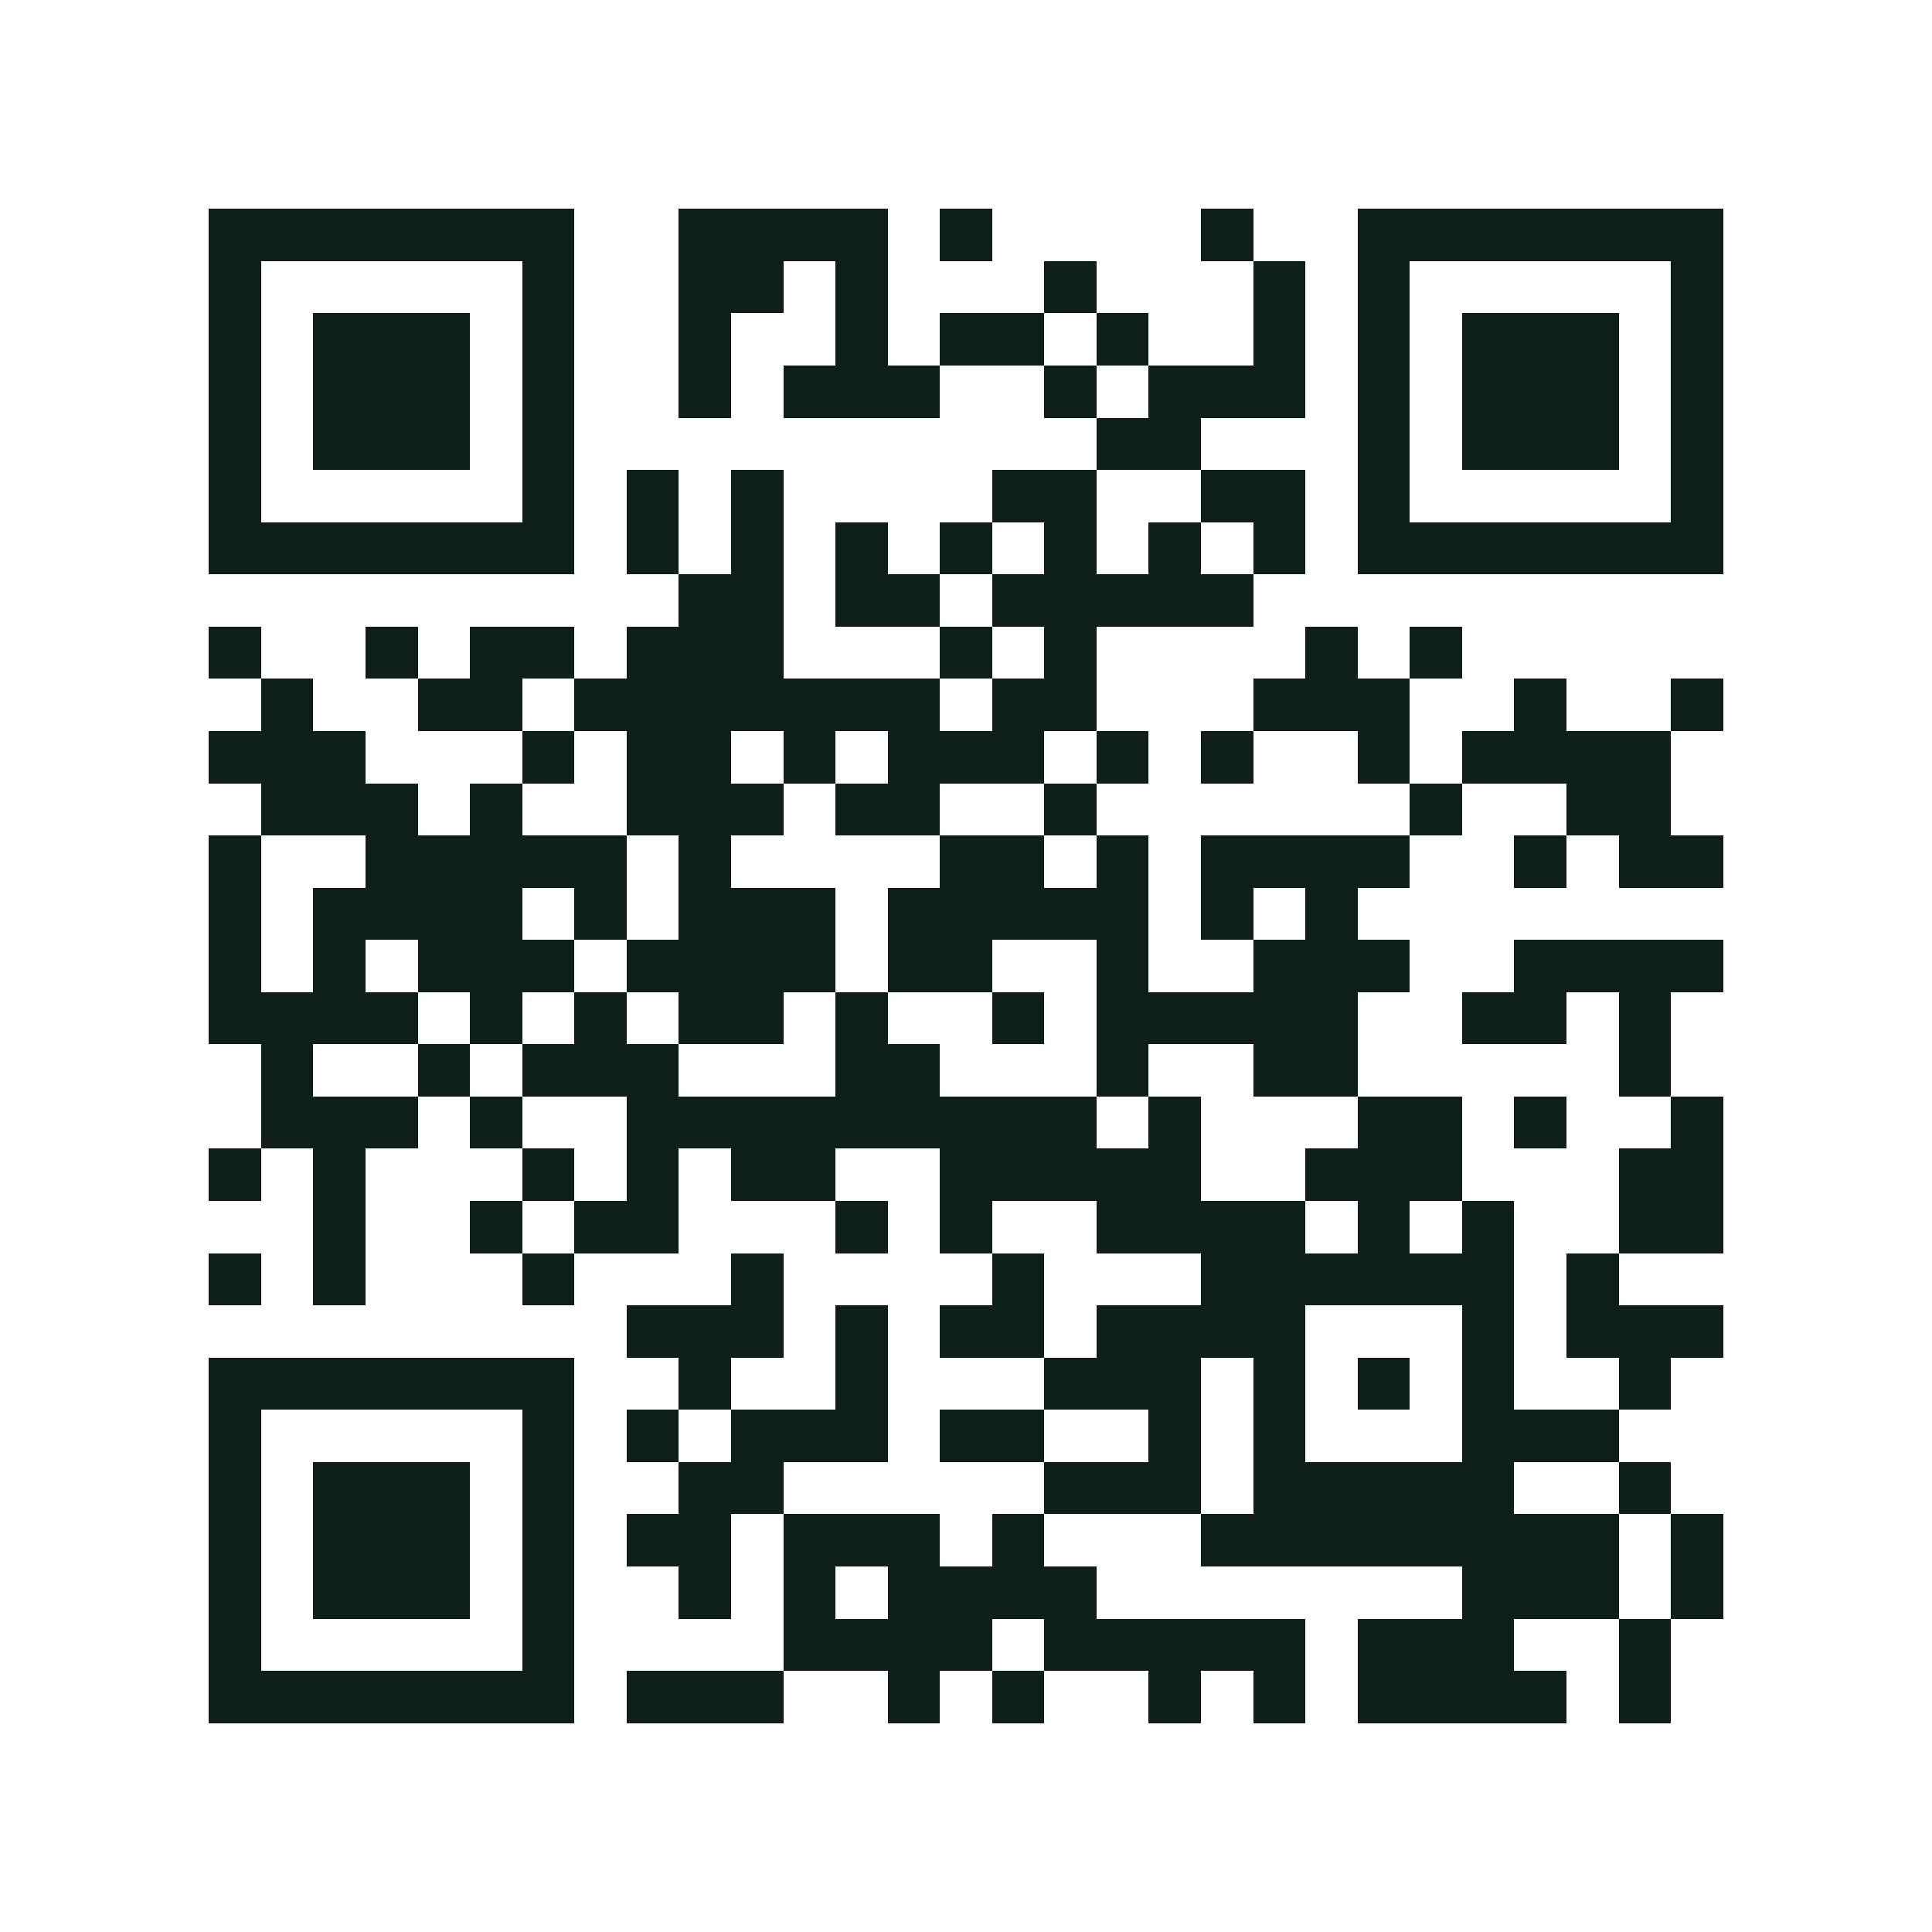
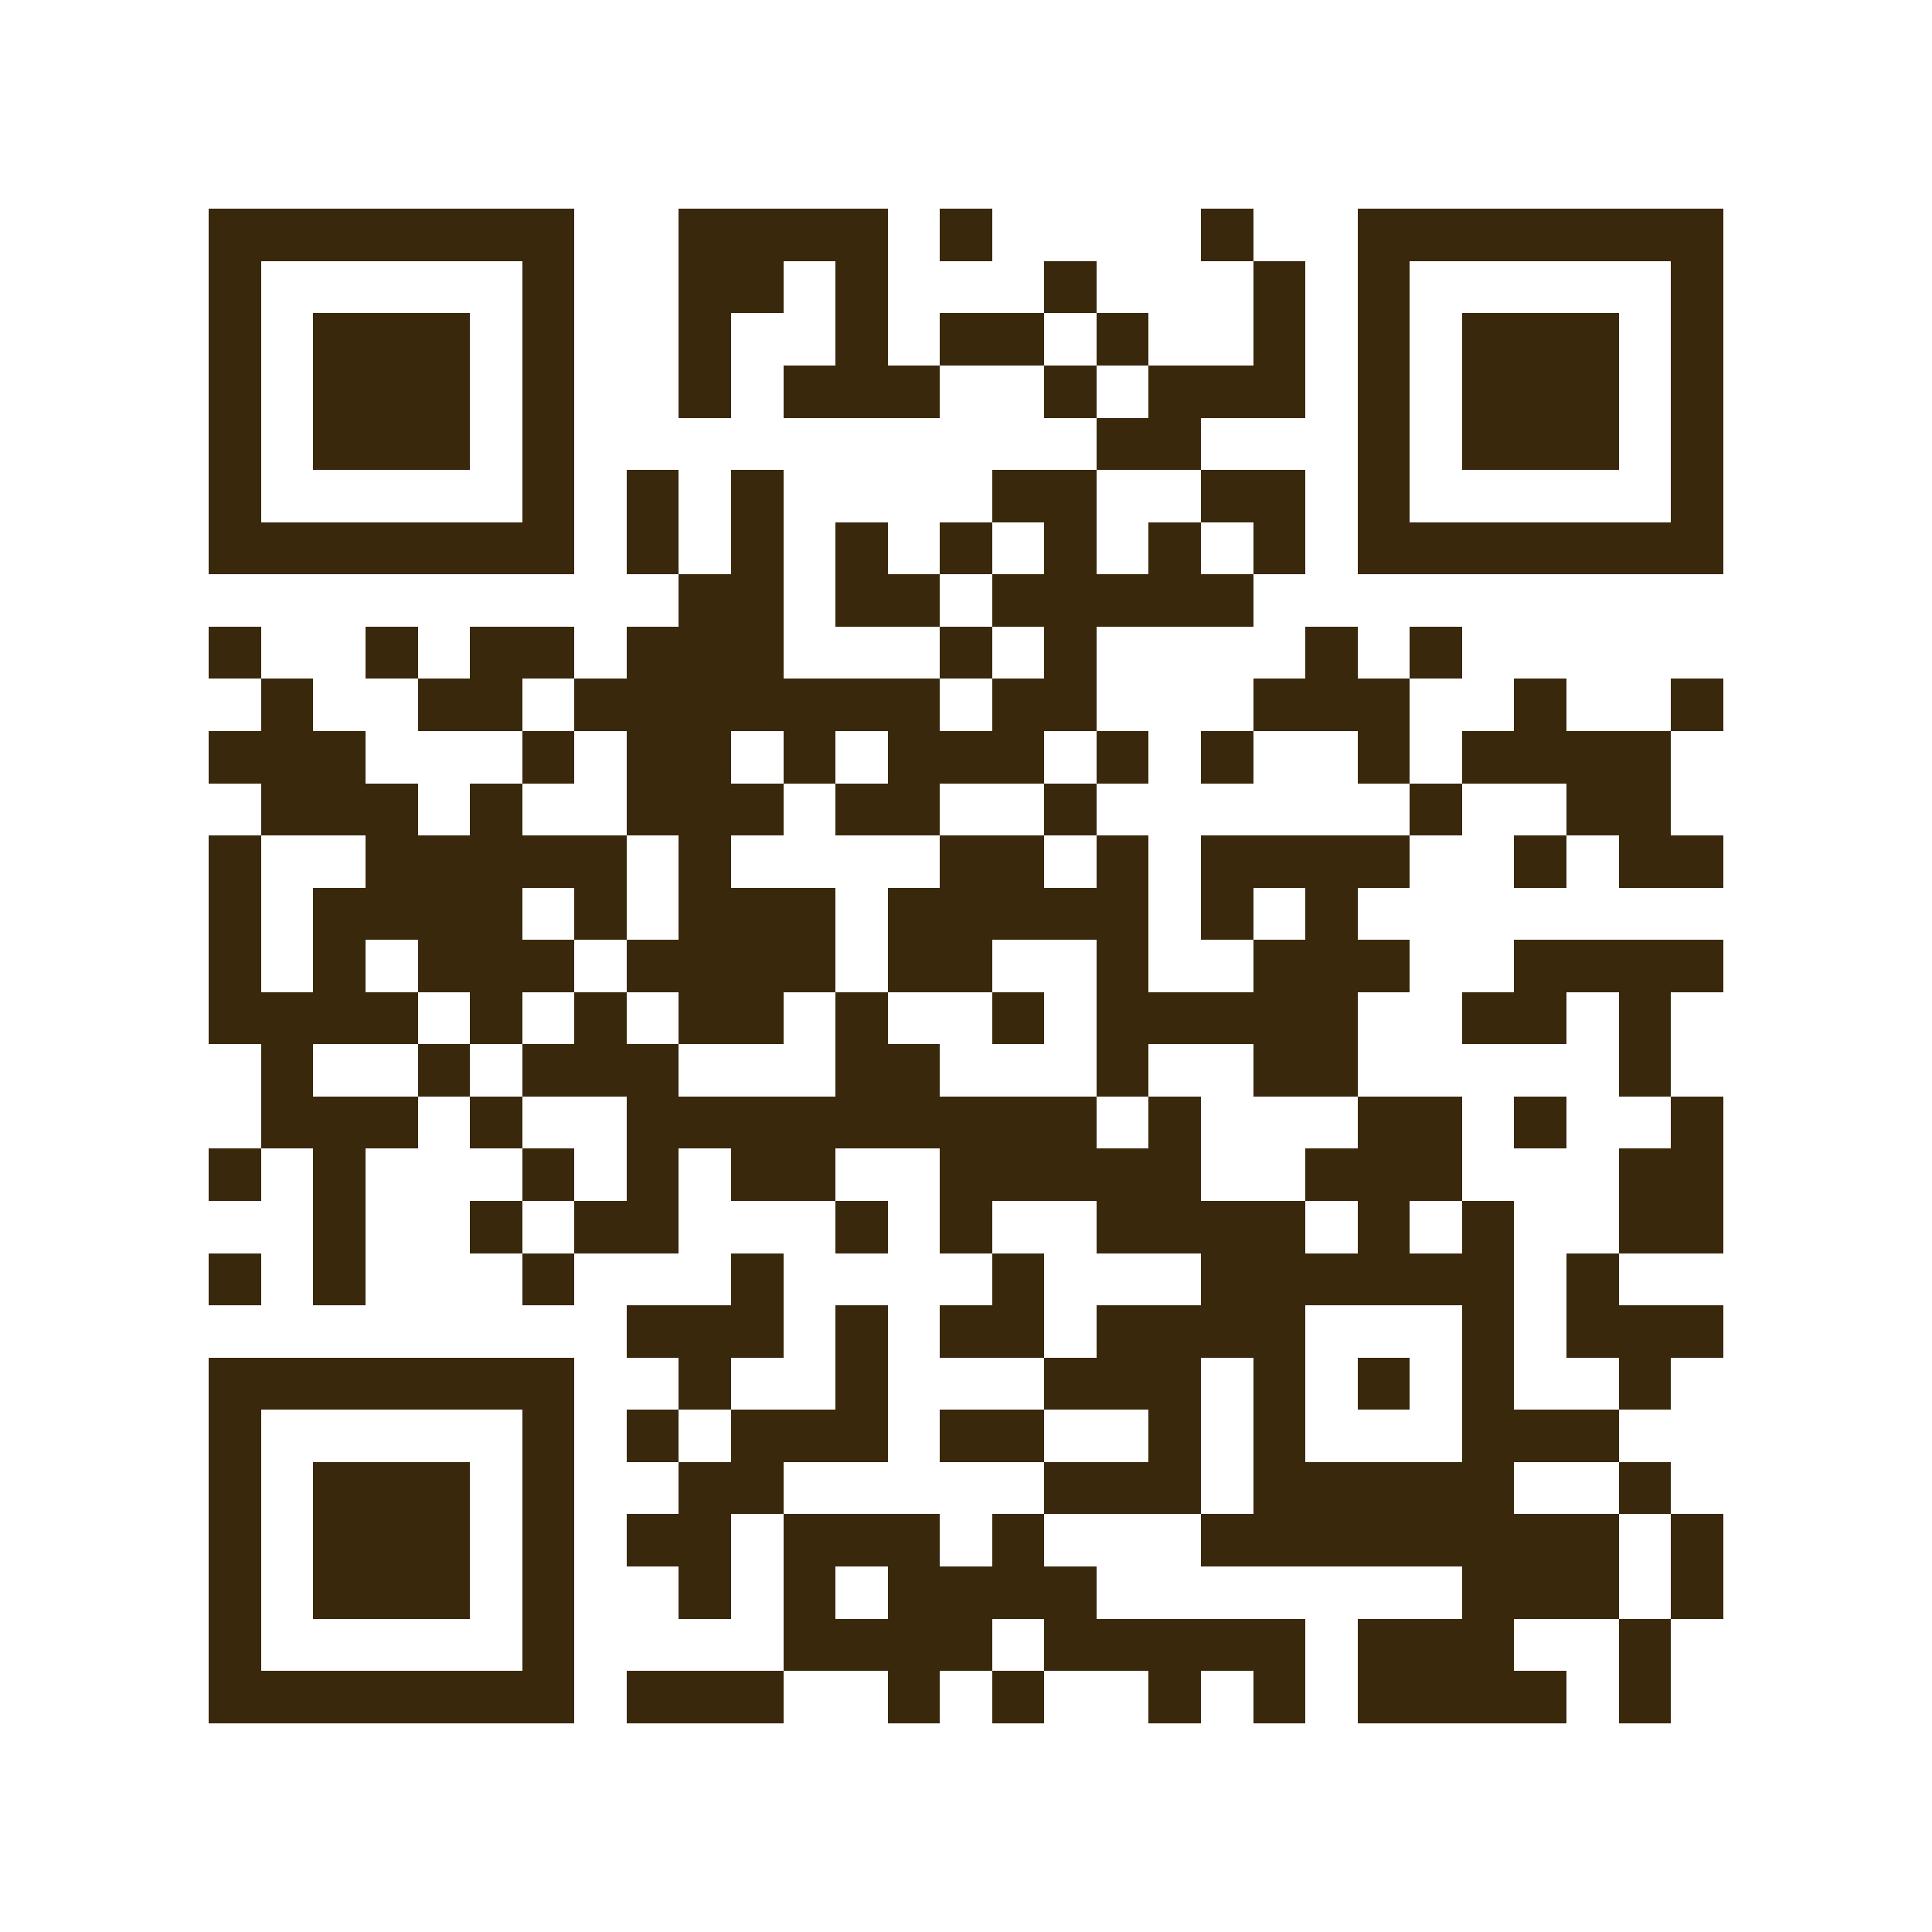
<svg xmlns="http://www.w3.org/2000/svg" viewBox="0 0 37 37" shape-rendering="crispEdges">
  <rect width="37" height="37" fill="#fff" />
-   <path fill="#0D1F17" d="M4 4h1v1h-1zM5 4h1v1h-1zM6 4h1v1h-1zM7 4h1v1h-1zM8 4h1v1h-1zM9 4h1v1h-1zM10 4h1v1h-1zM13 4h1v1h-1zM14 4h1v1h-1zM15 4h1v1h-1zM16 4h1v1h-1zM18 4h1v1h-1zM23 4h1v1h-1zM26 4h1v1h-1zM27 4h1v1h-1zM28 4h1v1h-1zM29 4h1v1h-1zM30 4h1v1h-1zM31 4h1v1h-1zM32 4h1v1h-1zM4 5h1v1h-1zM10 5h1v1h-1zM13 5h1v1h-1zM14 5h1v1h-1zM16 5h1v1h-1zM20 5h1v1h-1zM24 5h1v1h-1zM26 5h1v1h-1zM32 5h1v1h-1zM4 6h1v1h-1zM6 6h1v1h-1zM7 6h1v1h-1zM8 6h1v1h-1zM10 6h1v1h-1zM13 6h1v1h-1zM16 6h1v1h-1zM18 6h1v1h-1zM19 6h1v1h-1zM21 6h1v1h-1zM24 6h1v1h-1zM26 6h1v1h-1zM28 6h1v1h-1zM29 6h1v1h-1zM30 6h1v1h-1zM32 6h1v1h-1zM4 7h1v1h-1zM6 7h1v1h-1zM7 7h1v1h-1zM8 7h1v1h-1zM10 7h1v1h-1zM13 7h1v1h-1zM15 7h1v1h-1zM16 7h1v1h-1zM17 7h1v1h-1zM20 7h1v1h-1zM22 7h1v1h-1zM23 7h1v1h-1zM24 7h1v1h-1zM26 7h1v1h-1zM28 7h1v1h-1zM29 7h1v1h-1zM30 7h1v1h-1zM32 7h1v1h-1zM4 8h1v1h-1zM6 8h1v1h-1zM7 8h1v1h-1zM8 8h1v1h-1zM10 8h1v1h-1zM21 8h1v1h-1zM22 8h1v1h-1zM26 8h1v1h-1zM28 8h1v1h-1zM29 8h1v1h-1zM30 8h1v1h-1zM32 8h1v1h-1zM4 9h1v1h-1zM10 9h1v1h-1zM12 9h1v1h-1zM14 9h1v1h-1zM19 9h1v1h-1zM20 9h1v1h-1zM23 9h1v1h-1zM24 9h1v1h-1zM26 9h1v1h-1zM32 9h1v1h-1zM4 10h1v1h-1zM5 10h1v1h-1zM6 10h1v1h-1zM7 10h1v1h-1zM8 10h1v1h-1zM9 10h1v1h-1zM10 10h1v1h-1zM12 10h1v1h-1zM14 10h1v1h-1zM16 10h1v1h-1zM18 10h1v1h-1zM20 10h1v1h-1zM22 10h1v1h-1zM24 10h1v1h-1zM26 10h1v1h-1zM27 10h1v1h-1zM28 10h1v1h-1zM29 10h1v1h-1zM30 10h1v1h-1zM31 10h1v1h-1zM32 10h1v1h-1zM13 11h1v1h-1zM14 11h1v1h-1zM16 11h1v1h-1zM17 11h1v1h-1zM19 11h1v1h-1zM20 11h1v1h-1zM21 11h1v1h-1zM22 11h1v1h-1zM23 11h1v1h-1zM4 12h1v1h-1zM7 12h1v1h-1zM9 12h1v1h-1zM10 12h1v1h-1zM12 12h1v1h-1zM13 12h1v1h-1zM14 12h1v1h-1zM18 12h1v1h-1zM20 12h1v1h-1zM25 12h1v1h-1zM27 12h1v1h-1zM5 13h1v1h-1zM8 13h1v1h-1zM9 13h1v1h-1zM11 13h1v1h-1zM12 13h1v1h-1zM13 13h1v1h-1zM14 13h1v1h-1zM15 13h1v1h-1zM16 13h1v1h-1zM17 13h1v1h-1zM19 13h1v1h-1zM20 13h1v1h-1zM24 13h1v1h-1zM25 13h1v1h-1zM26 13h1v1h-1zM29 13h1v1h-1zM32 13h1v1h-1zM4 14h1v1h-1zM5 14h1v1h-1zM6 14h1v1h-1zM10 14h1v1h-1zM12 14h1v1h-1zM13 14h1v1h-1zM15 14h1v1h-1zM17 14h1v1h-1zM18 14h1v1h-1zM19 14h1v1h-1zM21 14h1v1h-1zM23 14h1v1h-1zM26 14h1v1h-1zM28 14h1v1h-1zM29 14h1v1h-1zM30 14h1v1h-1zM31 14h1v1h-1zM5 15h1v1h-1zM6 15h1v1h-1zM7 15h1v1h-1zM9 15h1v1h-1zM12 15h1v1h-1zM13 15h1v1h-1zM14 15h1v1h-1zM16 15h1v1h-1zM17 15h1v1h-1zM20 15h1v1h-1zM27 15h1v1h-1zM30 15h1v1h-1zM31 15h1v1h-1zM4 16h1v1h-1zM7 16h1v1h-1zM8 16h1v1h-1zM9 16h1v1h-1zM10 16h1v1h-1zM11 16h1v1h-1zM13 16h1v1h-1zM18 16h1v1h-1zM19 16h1v1h-1zM21 16h1v1h-1zM23 16h1v1h-1zM24 16h1v1h-1zM25 16h1v1h-1zM26 16h1v1h-1zM29 16h1v1h-1zM31 16h1v1h-1zM32 16h1v1h-1zM4 17h1v1h-1zM6 17h1v1h-1zM7 17h1v1h-1zM8 17h1v1h-1zM9 17h1v1h-1zM11 17h1v1h-1zM13 17h1v1h-1zM14 17h1v1h-1zM15 17h1v1h-1zM17 17h1v1h-1zM18 17h1v1h-1zM19 17h1v1h-1zM20 17h1v1h-1zM21 17h1v1h-1zM23 17h1v1h-1zM25 17h1v1h-1zM4 18h1v1h-1zM6 18h1v1h-1zM8 18h1v1h-1zM9 18h1v1h-1zM10 18h1v1h-1zM12 18h1v1h-1zM13 18h1v1h-1zM14 18h1v1h-1zM15 18h1v1h-1zM17 18h1v1h-1zM18 18h1v1h-1zM21 18h1v1h-1zM24 18h1v1h-1zM25 18h1v1h-1zM26 18h1v1h-1zM29 18h1v1h-1zM30 18h1v1h-1zM31 18h1v1h-1zM32 18h1v1h-1zM4 19h1v1h-1zM5 19h1v1h-1zM6 19h1v1h-1zM7 19h1v1h-1zM9 19h1v1h-1zM11 19h1v1h-1zM13 19h1v1h-1zM14 19h1v1h-1zM16 19h1v1h-1zM19 19h1v1h-1zM21 19h1v1h-1zM22 19h1v1h-1zM23 19h1v1h-1zM24 19h1v1h-1zM25 19h1v1h-1zM28 19h1v1h-1zM29 19h1v1h-1zM31 19h1v1h-1zM5 20h1v1h-1zM8 20h1v1h-1zM10 20h1v1h-1zM11 20h1v1h-1zM12 20h1v1h-1zM16 20h1v1h-1zM17 20h1v1h-1zM21 20h1v1h-1zM24 20h1v1h-1zM25 20h1v1h-1zM31 20h1v1h-1zM5 21h1v1h-1zM6 21h1v1h-1zM7 21h1v1h-1zM9 21h1v1h-1zM12 21h1v1h-1zM13 21h1v1h-1zM14 21h1v1h-1zM15 21h1v1h-1zM16 21h1v1h-1zM17 21h1v1h-1zM18 21h1v1h-1zM19 21h1v1h-1zM20 21h1v1h-1zM22 21h1v1h-1zM26 21h1v1h-1zM27 21h1v1h-1zM29 21h1v1h-1zM32 21h1v1h-1zM4 22h1v1h-1zM6 22h1v1h-1zM10 22h1v1h-1zM12 22h1v1h-1zM14 22h1v1h-1zM15 22h1v1h-1zM18 22h1v1h-1zM19 22h1v1h-1zM20 22h1v1h-1zM21 22h1v1h-1zM22 22h1v1h-1zM25 22h1v1h-1zM26 22h1v1h-1zM27 22h1v1h-1zM31 22h1v1h-1zM32 22h1v1h-1zM6 23h1v1h-1zM9 23h1v1h-1zM11 23h1v1h-1zM12 23h1v1h-1zM16 23h1v1h-1zM18 23h1v1h-1zM21 23h1v1h-1zM22 23h1v1h-1zM23 23h1v1h-1zM24 23h1v1h-1zM26 23h1v1h-1zM28 23h1v1h-1zM31 23h1v1h-1zM32 23h1v1h-1zM4 24h1v1h-1zM6 24h1v1h-1zM10 24h1v1h-1zM14 24h1v1h-1zM19 24h1v1h-1zM23 24h1v1h-1zM24 24h1v1h-1zM25 24h1v1h-1zM26 24h1v1h-1zM27 24h1v1h-1zM28 24h1v1h-1zM30 24h1v1h-1zM12 25h1v1h-1zM13 25h1v1h-1zM14 25h1v1h-1zM16 25h1v1h-1zM18 25h1v1h-1zM19 25h1v1h-1zM21 25h1v1h-1zM22 25h1v1h-1zM23 25h1v1h-1zM24 25h1v1h-1zM28 25h1v1h-1zM30 25h1v1h-1zM31 25h1v1h-1zM32 25h1v1h-1zM4 26h1v1h-1zM5 26h1v1h-1zM6 26h1v1h-1zM7 26h1v1h-1zM8 26h1v1h-1zM9 26h1v1h-1zM10 26h1v1h-1zM13 26h1v1h-1zM16 26h1v1h-1zM20 26h1v1h-1zM21 26h1v1h-1zM22 26h1v1h-1zM24 26h1v1h-1zM26 26h1v1h-1zM28 26h1v1h-1zM31 26h1v1h-1zM4 27h1v1h-1zM10 27h1v1h-1zM12 27h1v1h-1zM14 27h1v1h-1zM15 27h1v1h-1zM16 27h1v1h-1zM18 27h1v1h-1zM19 27h1v1h-1zM22 27h1v1h-1zM24 27h1v1h-1zM28 27h1v1h-1zM29 27h1v1h-1zM30 27h1v1h-1zM4 28h1v1h-1zM6 28h1v1h-1zM7 28h1v1h-1zM8 28h1v1h-1zM10 28h1v1h-1zM13 28h1v1h-1zM14 28h1v1h-1zM20 28h1v1h-1zM21 28h1v1h-1zM22 28h1v1h-1zM24 28h1v1h-1zM25 28h1v1h-1zM26 28h1v1h-1zM27 28h1v1h-1zM28 28h1v1h-1zM31 28h1v1h-1zM4 29h1v1h-1zM6 29h1v1h-1zM7 29h1v1h-1zM8 29h1v1h-1zM10 29h1v1h-1zM12 29h1v1h-1zM13 29h1v1h-1zM15 29h1v1h-1zM16 29h1v1h-1zM17 29h1v1h-1zM19 29h1v1h-1zM23 29h1v1h-1zM24 29h1v1h-1zM25 29h1v1h-1zM26 29h1v1h-1zM27 29h1v1h-1zM28 29h1v1h-1zM29 29h1v1h-1zM30 29h1v1h-1zM32 29h1v1h-1zM4 30h1v1h-1zM6 30h1v1h-1zM7 30h1v1h-1zM8 30h1v1h-1zM10 30h1v1h-1zM13 30h1v1h-1zM15 30h1v1h-1zM17 30h1v1h-1zM18 30h1v1h-1zM19 30h1v1h-1zM20 30h1v1h-1zM28 30h1v1h-1zM29 30h1v1h-1zM30 30h1v1h-1zM32 30h1v1h-1zM4 31h1v1h-1zM10 31h1v1h-1zM15 31h1v1h-1zM16 31h1v1h-1zM17 31h1v1h-1zM18 31h1v1h-1zM20 31h1v1h-1zM21 31h1v1h-1zM22 31h1v1h-1zM23 31h1v1h-1zM24 31h1v1h-1zM26 31h1v1h-1zM27 31h1v1h-1zM28 31h1v1h-1zM31 31h1v1h-1zM4 32h1v1h-1zM5 32h1v1h-1zM6 32h1v1h-1zM7 32h1v1h-1zM8 32h1v1h-1zM9 32h1v1h-1zM10 32h1v1h-1zM12 32h1v1h-1zM13 32h1v1h-1zM14 32h1v1h-1zM17 32h1v1h-1zM19 32h1v1h-1zM22 32h1v1h-1zM24 32h1v1h-1zM26 32h1v1h-1zM27 32h1v1h-1zM28 32h1v1h-1zM29 32h1v1h-1zM31 32h1v1h-1z" />
+   <path fill="#3A280D" d="M4 4h1v1h-1zM5 4h1v1h-1zM6 4h1v1h-1zM7 4h1v1h-1zM8 4h1v1h-1zM9 4h1v1h-1zM10 4h1v1h-1zM13 4h1v1h-1zM14 4h1v1h-1zM15 4h1v1h-1zM16 4h1v1h-1zM18 4h1v1h-1zM23 4h1v1h-1zM26 4h1v1h-1zM27 4h1v1h-1zM28 4h1v1h-1zM29 4h1v1h-1zM30 4h1v1h-1zM31 4h1v1h-1zM32 4h1v1h-1zM4 5h1v1h-1zM10 5h1v1h-1zM13 5h1v1h-1zM14 5h1v1h-1zM16 5h1v1h-1zM20 5h1v1h-1zM24 5h1v1h-1zM26 5h1v1h-1zM32 5h1v1h-1zM4 6h1v1h-1zM6 6h1v1h-1zM7 6h1v1h-1zM8 6h1v1h-1zM10 6h1v1h-1zM13 6h1v1h-1zM16 6h1v1h-1zM18 6h1v1h-1zM19 6h1v1h-1zM21 6h1v1h-1zM24 6h1v1h-1zM26 6h1v1h-1zM28 6h1v1h-1zM29 6h1v1h-1zM30 6h1v1h-1zM32 6h1v1h-1zM4 7h1v1h-1zM6 7h1v1h-1zM7 7h1v1h-1zM8 7h1v1h-1zM10 7h1v1h-1zM13 7h1v1h-1zM15 7h1v1h-1zM16 7h1v1h-1zM17 7h1v1h-1zM20 7h1v1h-1zM22 7h1v1h-1zM23 7h1v1h-1zM24 7h1v1h-1zM26 7h1v1h-1zM28 7h1v1h-1zM29 7h1v1h-1zM30 7h1v1h-1zM32 7h1v1h-1zM4 8h1v1h-1zM6 8h1v1h-1zM7 8h1v1h-1zM8 8h1v1h-1zM10 8h1v1h-1zM21 8h1v1h-1zM22 8h1v1h-1zM26 8h1v1h-1zM28 8h1v1h-1zM29 8h1v1h-1zM30 8h1v1h-1zM32 8h1v1h-1zM4 9h1v1h-1zM10 9h1v1h-1zM12 9h1v1h-1zM14 9h1v1h-1zM19 9h1v1h-1zM20 9h1v1h-1zM23 9h1v1h-1zM24 9h1v1h-1zM26 9h1v1h-1zM32 9h1v1h-1zM4 10h1v1h-1zM5 10h1v1h-1zM6 10h1v1h-1zM7 10h1v1h-1zM8 10h1v1h-1zM9 10h1v1h-1zM10 10h1v1h-1zM12 10h1v1h-1zM14 10h1v1h-1zM16 10h1v1h-1zM18 10h1v1h-1zM20 10h1v1h-1zM22 10h1v1h-1zM24 10h1v1h-1zM26 10h1v1h-1zM27 10h1v1h-1zM28 10h1v1h-1zM29 10h1v1h-1zM30 10h1v1h-1zM31 10h1v1h-1zM32 10h1v1h-1zM13 11h1v1h-1zM14 11h1v1h-1zM16 11h1v1h-1zM17 11h1v1h-1zM19 11h1v1h-1zM20 11h1v1h-1zM21 11h1v1h-1zM22 11h1v1h-1zM23 11h1v1h-1zM4 12h1v1h-1zM7 12h1v1h-1zM9 12h1v1h-1zM10 12h1v1h-1zM12 12h1v1h-1zM13 12h1v1h-1zM14 12h1v1h-1zM18 12h1v1h-1zM20 12h1v1h-1zM25 12h1v1h-1zM27 12h1v1h-1zM5 13h1v1h-1zM8 13h1v1h-1zM9 13h1v1h-1zM11 13h1v1h-1zM12 13h1v1h-1zM13 13h1v1h-1zM14 13h1v1h-1zM15 13h1v1h-1zM16 13h1v1h-1zM17 13h1v1h-1zM19 13h1v1h-1zM20 13h1v1h-1zM24 13h1v1h-1zM25 13h1v1h-1zM26 13h1v1h-1zM29 13h1v1h-1zM32 13h1v1h-1zM4 14h1v1h-1zM5 14h1v1h-1zM6 14h1v1h-1zM10 14h1v1h-1zM12 14h1v1h-1zM13 14h1v1h-1zM15 14h1v1h-1zM17 14h1v1h-1zM18 14h1v1h-1zM19 14h1v1h-1zM21 14h1v1h-1zM23 14h1v1h-1zM26 14h1v1h-1zM28 14h1v1h-1zM29 14h1v1h-1zM30 14h1v1h-1zM31 14h1v1h-1zM5 15h1v1h-1zM6 15h1v1h-1zM7 15h1v1h-1zM9 15h1v1h-1zM12 15h1v1h-1zM13 15h1v1h-1zM14 15h1v1h-1zM16 15h1v1h-1zM17 15h1v1h-1zM20 15h1v1h-1zM27 15h1v1h-1zM30 15h1v1h-1zM31 15h1v1h-1zM4 16h1v1h-1zM7 16h1v1h-1zM8 16h1v1h-1zM9 16h1v1h-1zM10 16h1v1h-1zM11 16h1v1h-1zM13 16h1v1h-1zM18 16h1v1h-1zM19 16h1v1h-1zM21 16h1v1h-1zM23 16h1v1h-1zM24 16h1v1h-1zM25 16h1v1h-1zM26 16h1v1h-1zM29 16h1v1h-1zM31 16h1v1h-1zM32 16h1v1h-1zM4 17h1v1h-1zM6 17h1v1h-1zM7 17h1v1h-1zM8 17h1v1h-1zM9 17h1v1h-1zM11 17h1v1h-1zM13 17h1v1h-1zM14 17h1v1h-1zM15 17h1v1h-1zM17 17h1v1h-1zM18 17h1v1h-1zM19 17h1v1h-1zM20 17h1v1h-1zM21 17h1v1h-1zM23 17h1v1h-1zM25 17h1v1h-1zM4 18h1v1h-1zM6 18h1v1h-1zM8 18h1v1h-1zM9 18h1v1h-1zM10 18h1v1h-1zM12 18h1v1h-1zM13 18h1v1h-1zM14 18h1v1h-1zM15 18h1v1h-1zM17 18h1v1h-1zM18 18h1v1h-1zM21 18h1v1h-1zM24 18h1v1h-1zM25 18h1v1h-1zM26 18h1v1h-1zM29 18h1v1h-1zM30 18h1v1h-1zM31 18h1v1h-1zM32 18h1v1h-1zM4 19h1v1h-1zM5 19h1v1h-1zM6 19h1v1h-1zM7 19h1v1h-1zM9 19h1v1h-1zM11 19h1v1h-1zM13 19h1v1h-1zM14 19h1v1h-1zM16 19h1v1h-1zM19 19h1v1h-1zM21 19h1v1h-1zM22 19h1v1h-1zM23 19h1v1h-1zM24 19h1v1h-1zM25 19h1v1h-1zM28 19h1v1h-1zM29 19h1v1h-1zM31 19h1v1h-1zM5 20h1v1h-1zM8 20h1v1h-1zM10 20h1v1h-1zM11 20h1v1h-1zM12 20h1v1h-1zM16 20h1v1h-1zM17 20h1v1h-1zM21 20h1v1h-1zM24 20h1v1h-1zM25 20h1v1h-1zM31 20h1v1h-1zM5 21h1v1h-1zM6 21h1v1h-1zM7 21h1v1h-1zM9 21h1v1h-1zM12 21h1v1h-1zM13 21h1v1h-1zM14 21h1v1h-1zM15 21h1v1h-1zM16 21h1v1h-1zM17 21h1v1h-1zM18 21h1v1h-1zM19 21h1v1h-1zM20 21h1v1h-1zM22 21h1v1h-1zM26 21h1v1h-1zM27 21h1v1h-1zM29 21h1v1h-1zM32 21h1v1h-1zM4 22h1v1h-1zM6 22h1v1h-1zM10 22h1v1h-1zM12 22h1v1h-1zM14 22h1v1h-1zM15 22h1v1h-1zM18 22h1v1h-1zM19 22h1v1h-1zM20 22h1v1h-1zM21 22h1v1h-1zM22 22h1v1h-1zM25 22h1v1h-1zM26 22h1v1h-1zM27 22h1v1h-1zM31 22h1v1h-1zM32 22h1v1h-1zM6 23h1v1h-1zM9 23h1v1h-1zM11 23h1v1h-1zM12 23h1v1h-1zM16 23h1v1h-1zM18 23h1v1h-1zM21 23h1v1h-1zM22 23h1v1h-1zM23 23h1v1h-1zM24 23h1v1h-1zM26 23h1v1h-1zM28 23h1v1h-1zM31 23h1v1h-1zM32 23h1v1h-1zM4 24h1v1h-1zM6 24h1v1h-1zM10 24h1v1h-1zM14 24h1v1h-1zM19 24h1v1h-1zM23 24h1v1h-1zM24 24h1v1h-1zM25 24h1v1h-1zM26 24h1v1h-1zM27 24h1v1h-1zM28 24h1v1h-1zM30 24h1v1h-1zM12 25h1v1h-1zM13 25h1v1h-1zM14 25h1v1h-1zM16 25h1v1h-1zM18 25h1v1h-1zM19 25h1v1h-1zM21 25h1v1h-1zM22 25h1v1h-1zM23 25h1v1h-1zM24 25h1v1h-1zM28 25h1v1h-1zM30 25h1v1h-1zM31 25h1v1h-1zM32 25h1v1h-1zM4 26h1v1h-1zM5 26h1v1h-1zM6 26h1v1h-1zM7 26h1v1h-1zM8 26h1v1h-1zM9 26h1v1h-1zM10 26h1v1h-1zM13 26h1v1h-1zM16 26h1v1h-1zM20 26h1v1h-1zM21 26h1v1h-1zM22 26h1v1h-1zM24 26h1v1h-1zM26 26h1v1h-1zM28 26h1v1h-1zM31 26h1v1h-1zM4 27h1v1h-1zM10 27h1v1h-1zM12 27h1v1h-1zM14 27h1v1h-1zM15 27h1v1h-1zM16 27h1v1h-1zM18 27h1v1h-1zM19 27h1v1h-1zM22 27h1v1h-1zM24 27h1v1h-1zM28 27h1v1h-1zM29 27h1v1h-1zM30 27h1v1h-1zM4 28h1v1h-1zM6 28h1v1h-1zM7 28h1v1h-1zM8 28h1v1h-1zM10 28h1v1h-1zM13 28h1v1h-1zM14 28h1v1h-1zM20 28h1v1h-1zM21 28h1v1h-1zM22 28h1v1h-1zM24 28h1v1h-1zM25 28h1v1h-1zM26 28h1v1h-1zM27 28h1v1h-1zM28 28h1v1h-1zM31 28h1v1h-1zM4 29h1v1h-1zM6 29h1v1h-1zM7 29h1v1h-1zM8 29h1v1h-1zM10 29h1v1h-1zM12 29h1v1h-1zM13 29h1v1h-1zM15 29h1v1h-1zM16 29h1v1h-1zM17 29h1v1h-1zM19 29h1v1h-1zM23 29h1v1h-1zM24 29h1v1h-1zM25 29h1v1h-1zM26 29h1v1h-1zM27 29h1v1h-1zM28 29h1v1h-1zM29 29h1v1h-1zM30 29h1v1h-1zM32 29h1v1h-1zM4 30h1v1h-1zM6 30h1v1h-1zM7 30h1v1h-1zM8 30h1v1h-1zM10 30h1v1h-1zM13 30h1v1h-1zM15 30h1v1h-1zM17 30h1v1h-1zM18 30h1v1h-1zM19 30h1v1h-1zM20 30h1v1h-1zM28 30h1v1h-1zM29 30h1v1h-1zM30 30h1v1h-1zM32 30h1v1h-1zM4 31h1v1h-1zM10 31h1v1h-1zM15 31h1v1h-1zM16 31h1v1h-1zM17 31h1v1h-1zM18 31h1v1h-1zM20 31h1v1h-1zM21 31h1v1h-1zM22 31h1v1h-1zM23 31h1v1h-1zM24 31h1v1h-1zM26 31h1v1h-1zM27 31h1v1h-1zM28 31h1v1h-1zM31 31h1v1h-1zM4 32h1v1h-1zM5 32h1v1h-1zM6 32h1v1h-1zM7 32h1v1h-1zM8 32h1v1h-1zM9 32h1v1h-1zM10 32h1v1h-1zM12 32h1v1h-1zM13 32h1v1h-1zM14 32h1v1h-1zM17 32h1v1h-1zM19 32h1v1h-1zM22 32h1v1h-1zM24 32h1v1h-1zM26 32h1v1h-1zM27 32h1v1h-1zM28 32h1v1h-1zM29 32h1v1h-1zM31 32h1v1h-1z" />
</svg>
